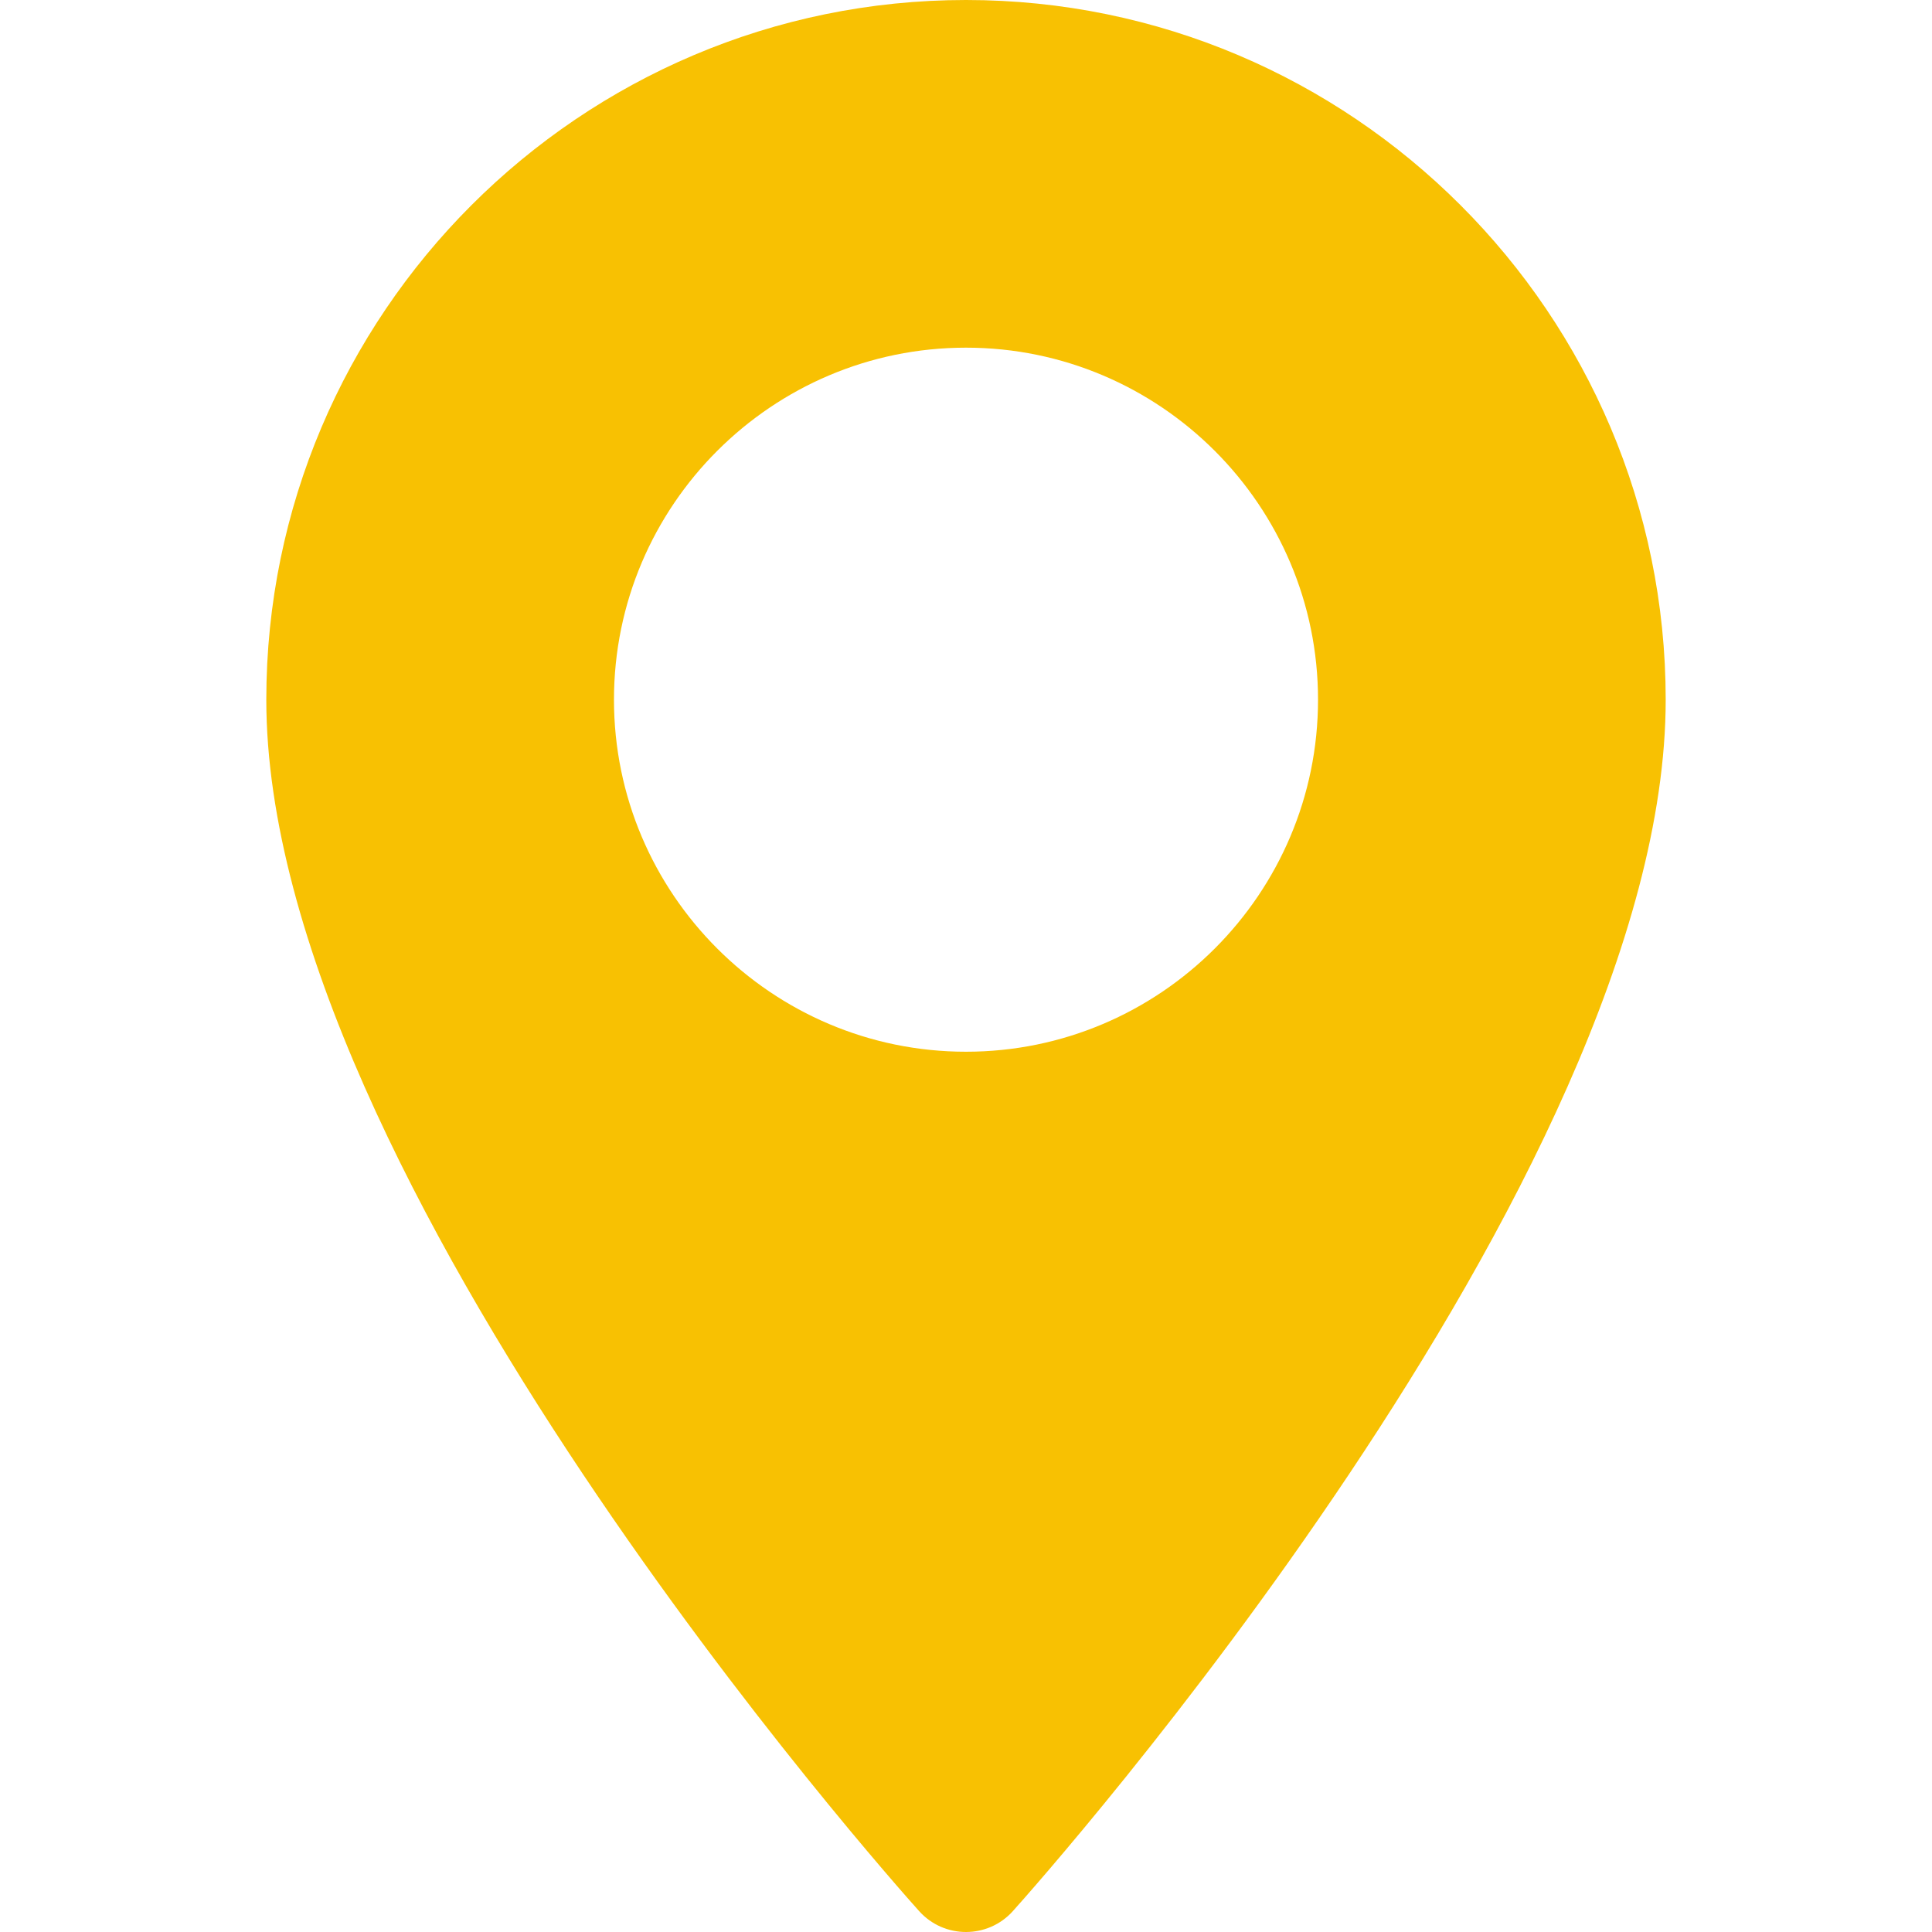
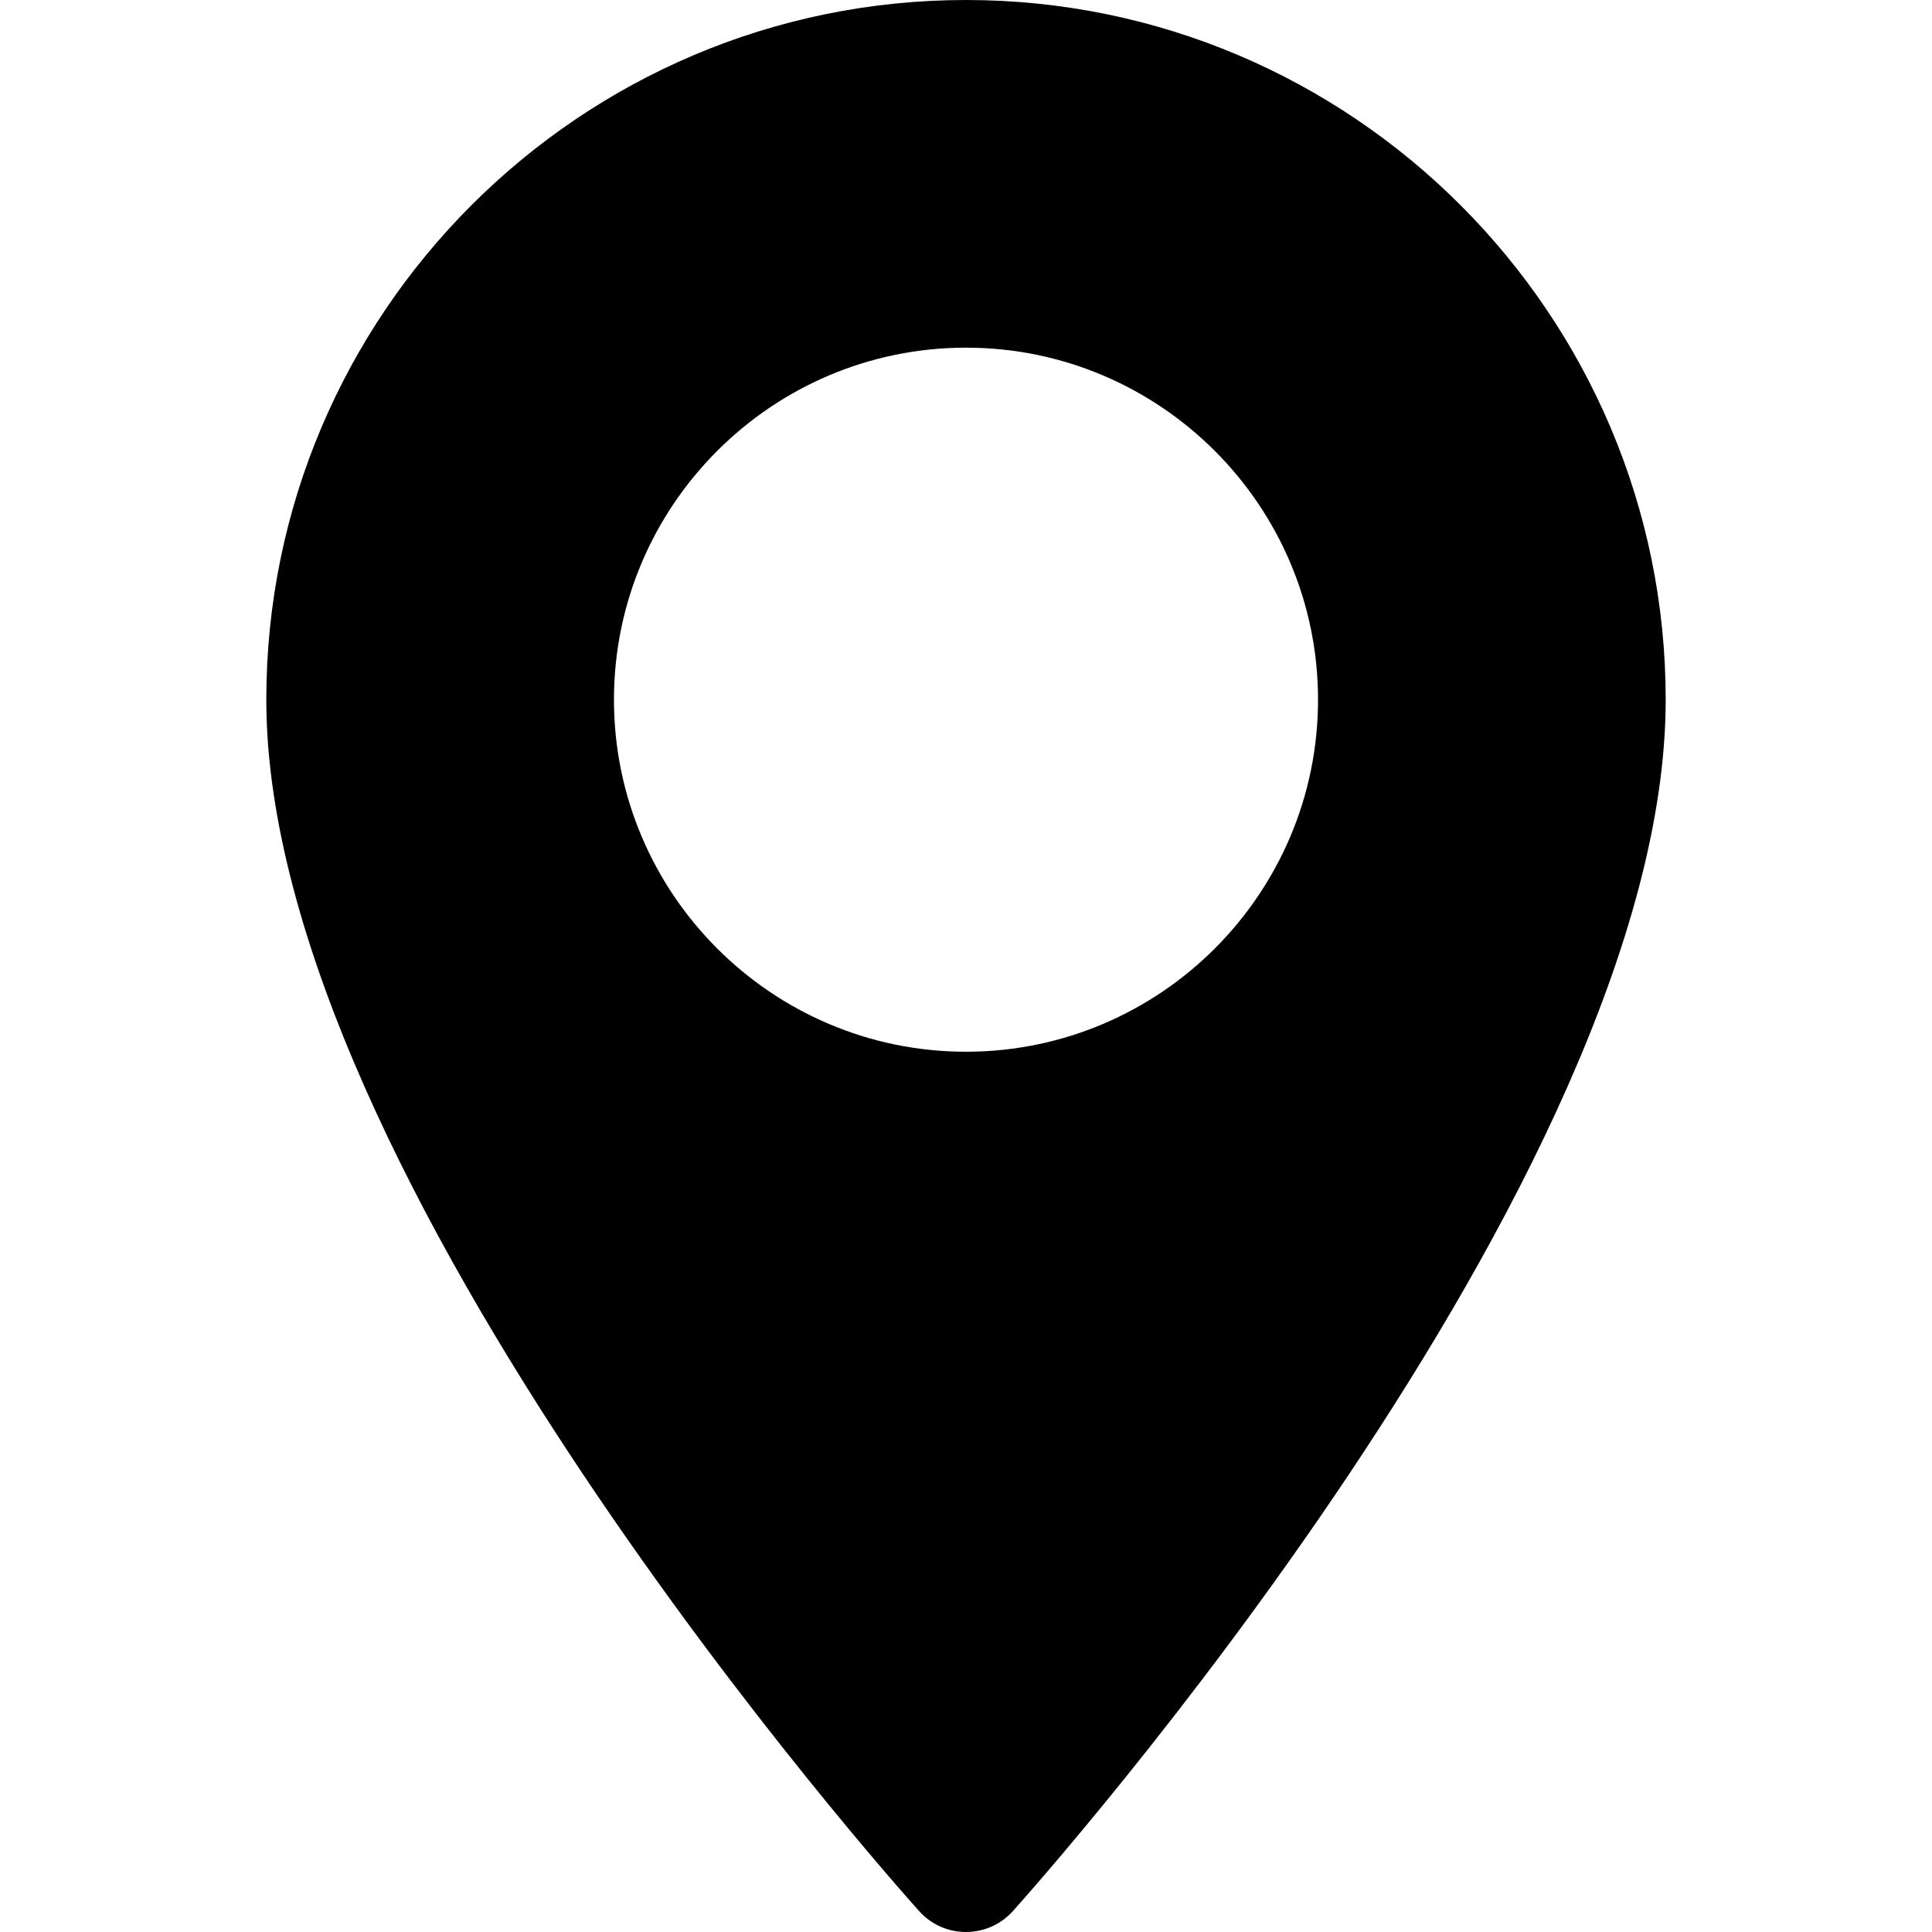
<svg xmlns="http://www.w3.org/2000/svg" version="1.1" id="Layer_1" x="0px" y="0px" viewBox="0 0 512 512" style="enable-background:new 0 0 512 512;" xml:space="preserve">
  <g>
-     <g fill="#f8c102">
+     <g>
      <path d="M256,0C153.755,0,70.573,83.182,70.573,185.426c0,126.888,165.939,313.167,173.004,321.035    c6.636,7.391,18.222,7.378,24.846,0c7.065-7.868,173.004-194.147,173.004-321.035C441.425,83.182,358.244,0,256,0z M256,278.719    c-51.442,0-93.292-41.851-93.292-93.293S204.559,92.134,256,92.134s93.291,41.851,93.291,93.293S307.441,278.719,256,278.719z" />
    </g>
  </g>
-   <g>
- </g>
-   <g>
- </g>
-   <g>
- </g>
-   <g>
- </g>
-   <g>
- </g>
-   <g>
- </g>
-   <g>
- </g>
-   <g>
- </g>
-   <g>
- </g>
-   <g>
- </g>
-   <g>
- </g>
-   <g>
- </g>
-   <g>
- </g>
-   <g>
- </g>
-   <g>
- </g>
</svg>
